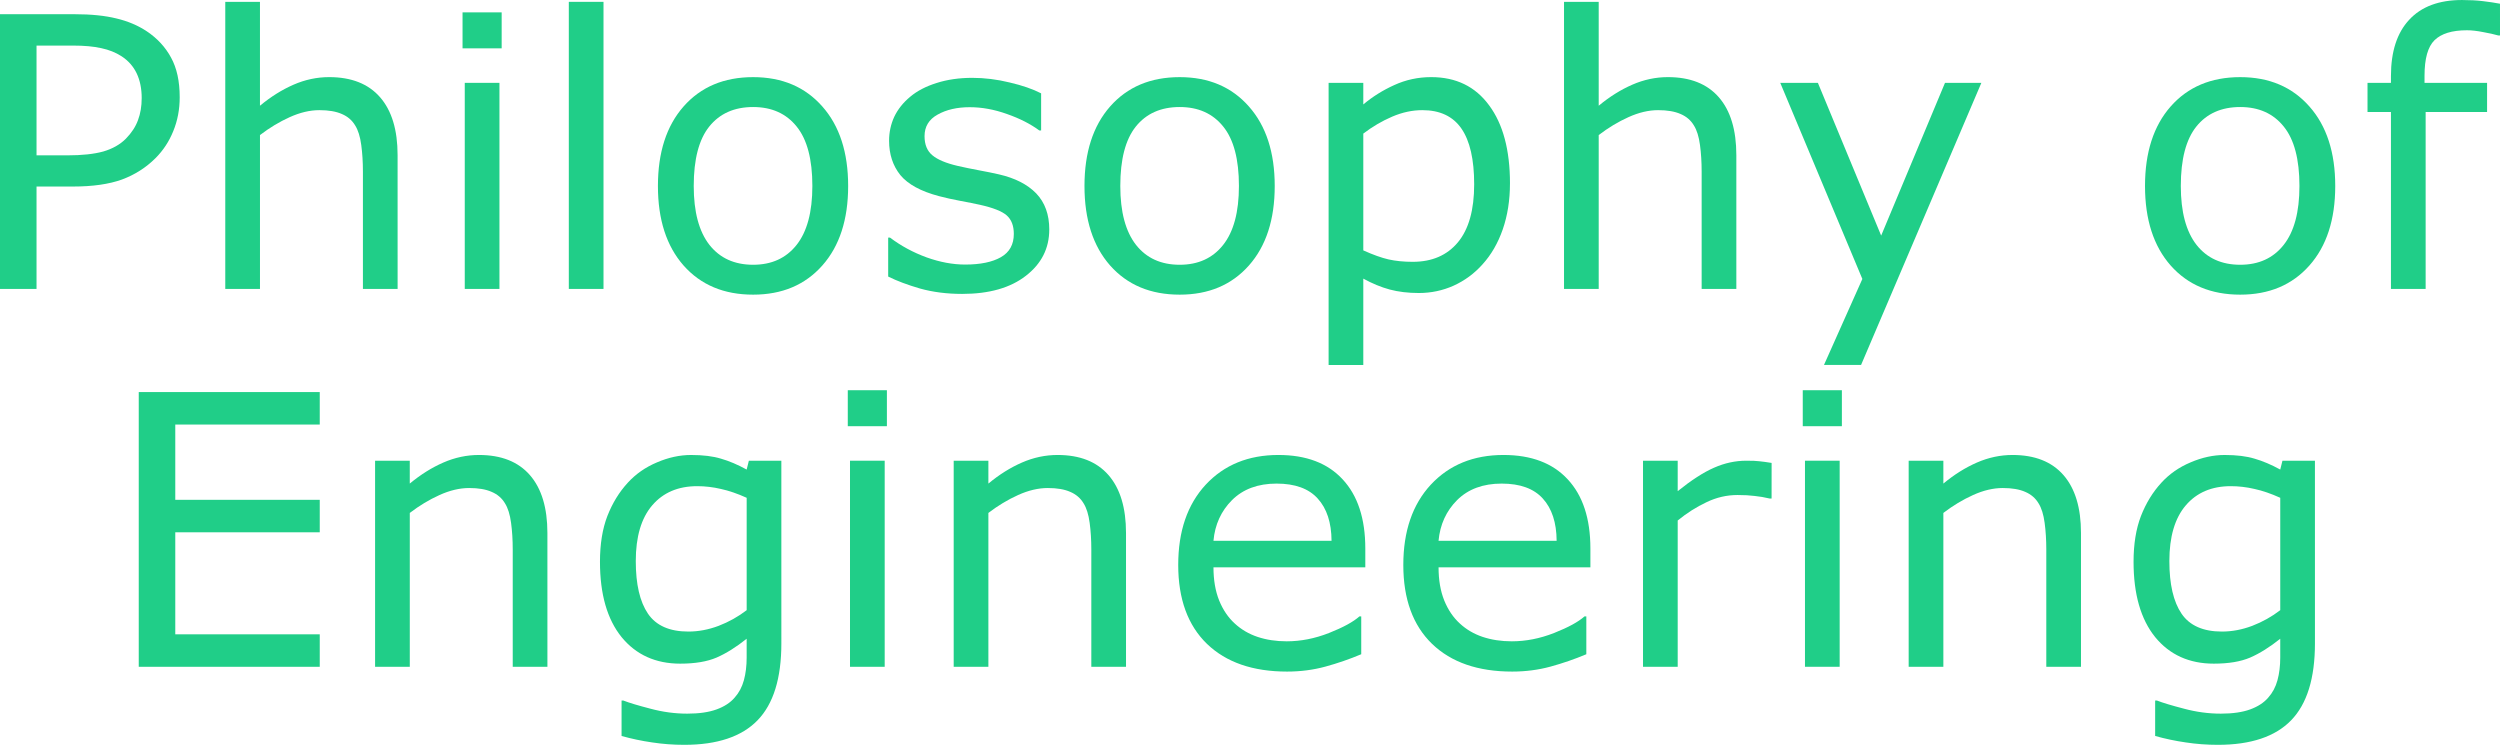
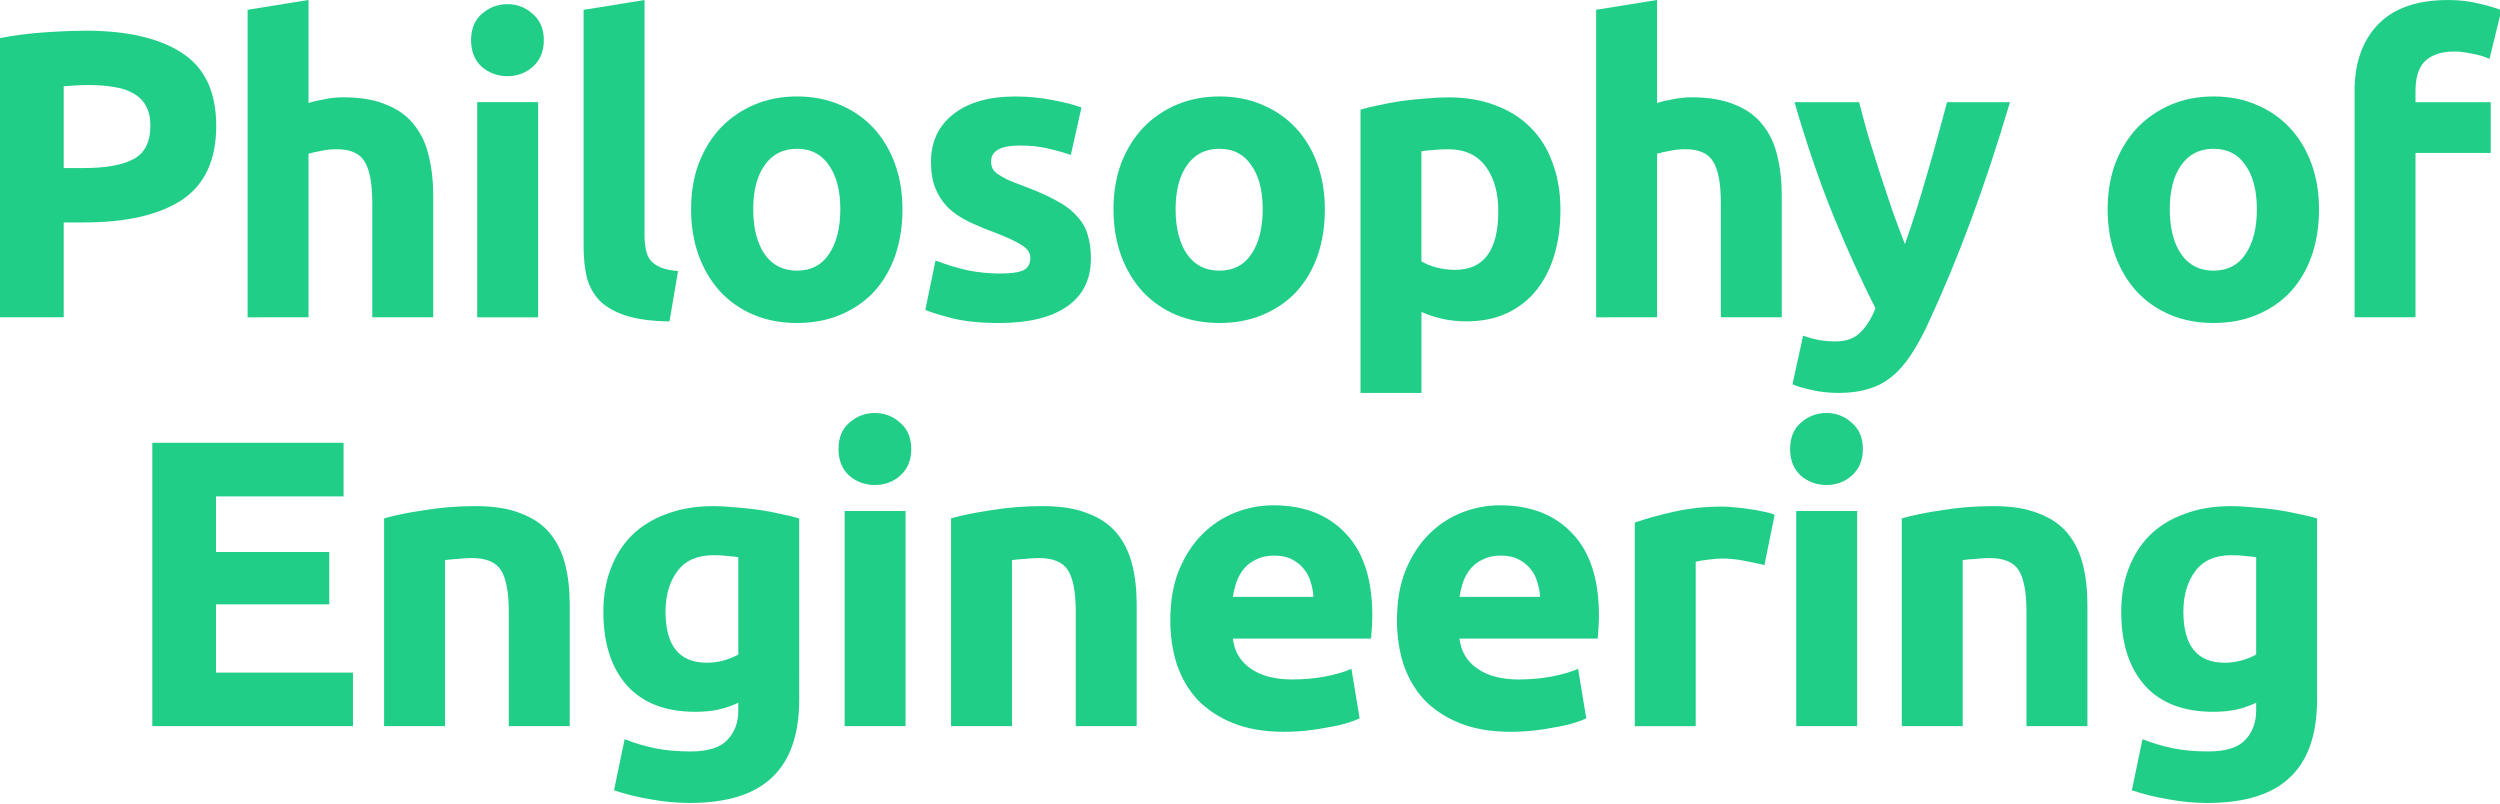
- <svg xmlns="http://www.w3.org/2000/svg" id="svg1557" width="661.62" height="197.119" version="1.1" viewBox="0 0 175.054 52.154">
-   <defs id="defs1551">
-     <rect id="rect2122" width="209.874" height="137.77" x="0" y="0" />
-   </defs>
-   <g id="layer1" transform="translate(-19.12889,-0.600124)">
-     <g style="font-style:normal;font-weight:400;font-size:26.458px;line-height:1;font-family:sans-serif;white-space:pre;shape-inside:url(#rect2122);fill:#000;fill-opacity:1;stroke:none" id="text2120" aria-label="Philosophy of Engineering">
-       <path id="path2126" d="m 31.712,7.408 q 0,1.279 -0.452,2.377 -0.439,1.085 -1.24,1.886 -0.995,0.995 -2.351,1.499 -1.357,0.491 -3.424,0.491 h -2.558 v 7.17 H 19.129 V 1.595 h 5.219 q 1.731,0 2.933,0.297 1.201,0.284 2.132,0.904 1.098,0.736 1.692,1.835 0.607,1.098 0.607,2.778 z m -2.661,0.065 q 0,-0.995 -0.349,-1.731 -0.349,-0.736 -1.059,-1.201 -0.62,-0.4 -1.421,-0.568 Q 25.433,3.791 24.219,3.791 h -2.532 v 7.687 h 2.157 q 1.55,0 2.519,-0.271 0.969,-0.284 1.576,-0.891 0.607,-0.62 0.853,-1.305 0.258,-0.685 0.258,-1.537 z" style="font-size:26.458px;text-align:center;text-anchor:middle;fill:#20ce88;fill-opacity:1" />
-       <path id="path2128" d="m 46.97,20.831 h -2.429 v -8.217 q 0,-0.995 -0.116,-1.86 -0.116,-0.878 -0.426,-1.369 -0.323,-0.543 -0.93,-0.801 -0.607,-0.271 -1.576,-0.271 -0.995,0 -2.08,0.491 -1.085,0.491 -2.08,1.253 V 20.831 H 34.903 V 0.729 h 2.429 V 8.003 q 1.137,-0.943 2.351,-1.473 1.214,-0.53 2.493,-0.53 2.338,0 3.566,1.408 1.227,1.408 1.227,4.057 z" style="font-size:26.458px;text-align:center;text-anchor:middle;fill:#20ce88;fill-opacity:1" />
-       <path id="path2130" d="M 54.256,3.985 H 51.517 V 1.466 h 2.739 z M 54.101,20.831 H 51.672 V 6.401 h 2.429 z" style="font-size:26.458px;text-align:center;text-anchor:middle;fill:#20ce88;fill-opacity:1" />
-       <path id="path2132" d="M 61.387,20.831 H 58.958 V 0.729 h 2.429 z" style="font-size:26.458px;text-align:center;text-anchor:middle;fill:#20ce88;fill-opacity:1" />
-       <path id="path2134" d="m 78.518,13.623 q 0,3.527 -1.809,5.568 -1.809,2.041 -4.845,2.041 -3.062,0 -4.87,-2.041 -1.796,-2.041 -1.796,-5.568 0,-3.527 1.796,-5.568 1.809,-2.054 4.87,-2.054 3.036,0 4.845,2.054 1.809,2.041 1.809,5.568 z m -2.506,0 q 0,-2.803 -1.098,-4.16 -1.098,-1.369 -3.049,-1.369 -1.977,0 -3.075,1.369 -1.085,1.357 -1.085,4.16 0,2.713 1.098,4.121 1.098,1.395 3.062,1.395 1.938,0 3.036,-1.382 1.111,-1.395 1.111,-4.134 z" style="font-size:26.458px;text-align:center;text-anchor:middle;fill:#20ce88;fill-opacity:1" />
-       <path id="path2136" d="m 92.6,16.671 q 0,1.977 -1.641,3.243 -1.628,1.266 -4.457,1.266 -1.602,0 -2.946,-0.375 -1.331,-0.388 -2.235,-0.84 v -2.726 h 0.129 q 1.15,0.866 2.558,1.382 1.408,0.504 2.7,0.504 1.602,0 2.506,-0.517 0.904,-0.517 0.904,-1.628 0,-0.853 -0.491,-1.292 -0.491,-0.439 -1.886,-0.749 -0.517,-0.116 -1.357,-0.271 -0.827,-0.155 -1.512,-0.336 -1.899,-0.504 -2.7,-1.473 -0.788,-0.982 -0.788,-2.403 0,-0.891 0.362,-1.679 0.375,-0.788 1.124,-1.408 0.723,-0.607 1.835,-0.956 1.124,-0.362 2.506,-0.362 1.292,0 2.61,0.323 1.331,0.31 2.209,0.762 V 9.734 H 91.902 Q 90.972,9.049 89.641,8.584 88.311,8.106 87.032,8.106 q -1.331,0 -2.248,0.517 -0.917,0.504 -0.917,1.512 0,0.891 0.556,1.344 0.543,0.452 1.757,0.736 0.672,0.155 1.499,0.31 0.84,0.155 1.395,0.284 1.692,0.388 2.61,1.331 0.917,0.956 0.917,2.532 z" style="font-size:26.458px;text-align:center;text-anchor:middle;fill:#20ce88;fill-opacity:1" />
-       <path id="path2138" d="m 108.387,13.623 q 0,3.527 -1.809,5.568 -1.809,2.041 -4.845,2.041 -3.062,0 -4.871,-2.041 -1.796,-2.041 -1.796,-5.568 0,-3.527 1.796,-5.568 1.809,-2.054 4.871,-2.054 3.036,0 4.845,2.054 1.809,2.041 1.809,5.568 z m -2.506,0 q 0,-2.803 -1.098,-4.16 -1.098,-1.369 -3.049,-1.369 -1.977,0 -3.075,1.369 -1.085,1.357 -1.085,4.16 0,2.713 1.098,4.121 1.098,1.395 3.062,1.395 1.938,0 3.036,-1.382 1.111,-1.395 1.111,-4.134 z" style="font-size:26.458px;text-align:center;text-anchor:middle;fill:#20ce88;fill-opacity:1" />
-       <path id="path2140" d="m 124.859,13.442 q 0,1.757 -0.504,3.217 -0.504,1.447 -1.421,2.455 -0.853,0.956 -2.015,1.486 -1.15,0.517 -2.442,0.517 -1.124,0 -2.041,-0.245 -0.904,-0.245 -1.847,-0.762 v 6.046 h -2.429 V 6.401 h 2.429 v 1.512 q 0.969,-0.814 2.17,-1.357 1.214,-0.556 2.584,-0.556 2.61,0 4.057,1.977 1.46,1.964 1.46,5.465 z m -2.506,0.065 q 0,-2.61 -0.891,-3.902 -0.891,-1.292 -2.739,-1.292 -1.046,0 -2.106,0.452 -1.059,0.452 -2.028,1.189 v 8.178 q 1.034,0.465 1.77,0.633 0.749,0.168 1.692,0.168 2.028,0 3.165,-1.369 1.137,-1.369 1.137,-4.057 z" style="font-size:26.458px;text-align:center;text-anchor:middle;fill:#20ce88;fill-opacity:1" />
-       <path id="path2142" d="m 140.71,20.831 h -2.429 v -8.217 q 0,-0.995 -0.116,-1.86 -0.116,-0.878 -0.426,-1.369 -0.323,-0.543 -0.93,-0.801 -0.607,-0.271 -1.576,-0.271 -0.995,0 -2.08,0.491 -1.085,0.491 -2.08,1.253 v 10.775 h -2.429 V 0.729 h 2.429 V 8.003 q 1.137,-0.943 2.351,-1.473 1.214,-0.53 2.493,-0.53 2.338,0 3.566,1.408 1.227,1.408 1.227,4.057 z" style="font-size:26.458px;text-align:center;text-anchor:middle;fill:#20ce88;fill-opacity:1" />
-       <path id="path2144" d="m 157.867,6.401 -8.423,19.753 h -2.597 l 2.687,-6.02 -5.749,-13.733 h 2.635 l 4.431,10.697 4.47,-10.697 z" style="font-size:26.458px;text-align:center;text-anchor:middle;fill:#20ce88;fill-opacity:1" />
-       <path id="path2146" d="m 182.646,13.623 q 0,3.527 -1.809,5.568 -1.809,2.041 -4.845,2.041 -3.062,0 -4.87,-2.041 -1.796,-2.041 -1.796,-5.568 0,-3.527 1.796,-5.568 1.809,-2.054 4.87,-2.054 3.036,0 4.845,2.054 1.809,2.041 1.809,5.568 z m -2.506,0 q 0,-2.803 -1.098,-4.16 -1.098,-1.369 -3.049,-1.369 -1.977,0 -3.075,1.369 -1.085,1.357 -1.085,4.16 0,2.713 1.098,4.121 1.098,1.395 3.062,1.395 1.938,0 3.036,-1.382 1.111,-1.395 1.111,-4.134 z" style="font-size:26.458px;text-align:center;text-anchor:middle;fill:#20ce88;fill-opacity:1" />
-       <path id="path2148" d="M 194.183,3.081 H 194.053 Q 193.653,2.964 193.007,2.848 192.361,2.719 191.87,2.719 q -1.563,0 -2.274,0.698 -0.698,0.685 -0.698,2.493 v 0.491 h 4.38 V 8.442 H 188.976 V 20.831 h -2.429 V 8.442 h -1.641 V 6.401 h 1.641 V 5.923 q 0,-2.571 1.279,-3.94 1.279,-1.382 3.695,-1.382 0.814,0 1.46,0.078 0.659,0.078 1.201,0.181 z" style="font-size:26.458px;text-align:center;text-anchor:middle;fill:#20ce88;fill-opacity:1" />
-       <path id="path2150" d="M 41.518,47.29 H 28.844 V 28.053 h 12.674 v 2.274 H 31.402 v 5.271 h 10.116 v 2.274 H 31.402 v 7.144 h 10.116 z" style="font-size:26.458px;text-align:center;text-anchor:middle;fill:#20ce88;fill-opacity:1" />
-       <path id="path2152" d="m 57.46,47.29 h -2.429 v -8.217 q 0,-0.995 -0.116,-1.86 -0.116,-0.878 -0.426,-1.369 -0.323,-0.543 -0.93,-0.801 -0.607,-0.271 -1.576,-0.271 -0.995,0 -2.08,0.491 -1.085,0.491 -2.08,1.253 V 47.29 H 45.393 V 32.859 h 2.429 v 1.602 q 1.137,-0.943 2.351,-1.473 1.214,-0.53 2.493,-0.53 2.338,0 3.566,1.408 1.227,1.408 1.227,4.057 z" style="font-size:26.458px;text-align:center;text-anchor:middle;fill:#20ce88;fill-opacity:1" />
-       <path id="path2154" d="m 73.841,45.649 q 0,3.669 -1.667,5.387 -1.667,1.718 -5.129,1.718 -1.15,0 -2.248,-0.168 -1.085,-0.155 -2.145,-0.452 v -2.48 h 0.129 q 0.594,0.233 1.886,0.568 1.292,0.349 2.584,0.349 1.24,0 2.054,-0.297 0.814,-0.297 1.266,-0.827 0.452,-0.504 0.646,-1.214 0.194,-0.711 0.194,-1.589 v -1.318 q -1.098,0.878 -2.106,1.318 -0.995,0.426 -2.545,0.426 -2.584,0 -4.108,-1.86 -1.512,-1.873 -1.512,-5.271 0,-1.86 0.517,-3.204 0.53,-1.357 1.434,-2.338 0.84,-0.917 2.041,-1.421 1.201,-0.517 2.39,-0.517 1.253,0 2.093,0.258 0.853,0.245 1.796,0.762 l 0.155,-0.62 h 2.274 z M 71.412,43.324 v -7.868 q -0.969,-0.439 -1.809,-0.62 -0.827,-0.194 -1.654,-0.194 -2.002,0 -3.152,1.344 -1.15,1.344 -1.15,3.902 0,2.429 0.853,3.682 0.853,1.253 2.829,1.253 1.059,0 2.119,-0.4 1.072,-0.413 1.964,-1.098 z" style="font-size:26.458px;text-align:center;text-anchor:middle;fill:#20ce88;fill-opacity:1" />
-       <path id="path2156" d="M 81.231,30.443 H 78.492 v -2.519 h 2.739 z M 81.076,47.29 H 78.647 V 32.859 h 2.429 z" style="font-size:26.458px;text-align:center;text-anchor:middle;fill:#20ce88;fill-opacity:1" />
-       <path id="path2158" d="m 97.974,47.29 h -2.429 v -8.217 q 0,-0.995 -0.116,-1.86 -0.116,-0.878 -0.426,-1.369 -0.323,-0.543 -0.93,-0.801 -0.607,-0.271 -1.576,-0.271 -0.995,0 -2.08,0.491 -1.085,0.491 -2.08,1.253 V 47.29 H 85.908 V 32.859 h 2.429 v 1.602 q 1.137,-0.943 2.351,-1.473 1.214,-0.53 2.493,-0.53 2.338,0 3.566,1.408 1.227,1.408 1.227,4.057 z" style="font-size:26.458px;text-align:center;text-anchor:middle;fill:#20ce88;fill-opacity:1" />
-       <path id="path2160" d="m 114.73,40.326 h -10.632 q 0,1.331 0.4,2.325 0.4,0.982 1.098,1.615 0.672,0.62 1.589,0.93 0.93,0.31 2.041,0.31 1.473,0 2.958,-0.581 1.499,-0.594 2.132,-1.163 h 0.129 v 2.648 q -1.227,0.517 -2.506,0.866 -1.279,0.349 -2.687,0.349 -3.592,0 -5.607,-1.938 -2.015,-1.951 -2.015,-5.529 0,-3.54 1.925,-5.62 1.938,-2.08 5.09,-2.08 2.92,0 4.496,1.705 1.589,1.705 1.589,4.845 z m -2.364,-1.86 q -0.013,-1.912 -0.969,-2.958 -0.943,-1.046 -2.881,-1.046 -1.951,0 -3.114,1.15 -1.15,1.15 -1.305,2.855 z" style="font-size:26.458px;text-align:center;text-anchor:middle;fill:#20ce88;fill-opacity:1" />
-       <path id="path2162" d="m 130.491,40.326 h -10.632 q 0,1.331 0.4,2.325 0.4,0.982 1.098,1.615 0.672,0.62 1.589,0.93 0.93,0.31 2.041,0.31 1.473,0 2.958,-0.581 1.499,-0.594 2.132,-1.163 h 0.129 v 2.648 q -1.227,0.517 -2.506,0.866 -1.279,0.349 -2.687,0.349 -3.592,0 -5.607,-1.938 -2.015,-1.951 -2.015,-5.529 0,-3.54 1.925,-5.62 1.938,-2.08 5.09,-2.08 2.92,0 4.496,1.705 1.589,1.705 1.589,4.845 z m -2.364,-1.86 q -0.013,-1.912 -0.969,-2.958 -0.943,-1.046 -2.881,-1.046 -1.951,0 -3.114,1.15 -1.15,1.15 -1.305,2.855 z" style="font-size:26.458px;text-align:center;text-anchor:middle;fill:#20ce88;fill-opacity:1" />
-       <path id="path2164" d="m 143.178,35.508 h -0.129 q -0.543,-0.129 -1.059,-0.181 -0.504,-0.065 -1.201,-0.065 -1.124,0 -2.17,0.504 -1.046,0.491 -2.015,1.279 v 10.245 h -2.429 v -14.431 h 2.429 v 2.132 q 1.447,-1.163 2.545,-1.641 1.111,-0.491 2.261,-0.491 0.633,0 0.917,0.039 0.284,0.026 0.853,0.116 z" style="font-size:26.458px;text-align:center;text-anchor:middle;fill:#20ce88;fill-opacity:1" />
-       <path id="path2166" d="m 148.1,30.443 h -2.739 v -2.519 h 2.739 z m -0.155,16.846 h -2.429 V 32.859 h 2.429 z" style="font-size:26.458px;text-align:center;text-anchor:middle;fill:#20ce88;fill-opacity:1" />
-       <path id="path2168" d="m 164.843,47.29 h -2.429 v -8.217 q 0,-0.995 -0.116,-1.86 -0.116,-0.878 -0.426,-1.369 -0.323,-0.543 -0.93,-0.801 -0.607,-0.271 -1.576,-0.271 -0.995,0 -2.08,0.491 -1.085,0.491 -2.08,1.253 V 47.29 H 152.777 V 32.859 h 2.429 v 1.602 q 1.137,-0.943 2.351,-1.473 1.214,-0.53 2.493,-0.53 2.338,0 3.566,1.408 1.227,1.408 1.227,4.057 z" style="font-size:26.458px;text-align:center;text-anchor:middle;fill:#20ce88;fill-opacity:1" />
-       <path id="path2170" d="m 181.225,45.649 q 0,3.669 -1.667,5.387 -1.667,1.718 -5.129,1.718 -1.15,0 -2.248,-0.168 -1.085,-0.155 -2.145,-0.452 v -2.48 h 0.129 q 0.594,0.233 1.886,0.568 1.292,0.349 2.584,0.349 1.24,0 2.054,-0.297 0.814,-0.297 1.266,-0.827 0.452,-0.504 0.646,-1.214 0.194,-0.711 0.194,-1.589 v -1.318 q -1.098,0.878 -2.106,1.318 -0.995,0.426 -2.545,0.426 -2.584,0 -4.108,-1.86 -1.512,-1.873 -1.512,-5.271 0,-1.86 0.517,-3.204 0.53,-1.357 1.434,-2.338 0.84,-0.917 2.041,-1.421 1.201,-0.517 2.39,-0.517 1.253,0 2.093,0.258 0.853,0.245 1.796,0.762 l 0.155,-0.62 h 2.274 z m -2.429,-2.325 v -7.868 q -0.969,-0.439 -1.809,-0.62 -0.827,-0.194 -1.654,-0.194 -2.002,0 -3.152,1.344 -1.15,1.344 -1.15,3.902 0,2.429 0.853,3.682 0.853,1.253 2.829,1.253 1.059,0 2.119,-0.4 1.072,-0.413 1.964,-1.098 z" style="font-size:26.458px;text-align:center;text-anchor:middle;fill:#20ce88;fill-opacity:1" />
+ <svg xmlns="http://www.w3.org/2000/svg" width="145.6mm" height="46.77mm" version="1.1" viewBox="0 0 145.6 46.77">
+   <g transform="translate(-32.94 -.7499)">
+     <text style="font-family:Ubuntu;font-size:10.58px;line-height:1;shape-inside:url(#rect835);text-align:center;white-space:pre" xml:space="preserve" />
+     <g style="shape-inside:url(#rect841);white-space:pre" aria-label="Philosophy of Engineering">
+       <path d="m37.89 2.536q3.691 0 5.667 1.31 1.976 1.286 1.976 4.239 0 2.977-2 4.31-2 1.31-5.715 1.31h-1.167v5.524h-3.715v-16.26q1.214-0.238 2.572-0.333 1.357-0.095 2.381-0.095zm0.238 3.167q-0.405 0-0.81 0.024-0.381 0.024-0.667 0.048v4.762h1.167q1.929 0 2.905-0.524 0.976-0.524 0.976-1.953 0-0.691-0.262-1.143-0.238-0.452-0.714-0.714-0.452-0.286-1.119-0.381-0.667-0.119-1.476-0.119z" style="fill:#20ce88" />
+       <path d="m47.36 19.23v-17.91l3.548-0.572v6.001q0.357-0.119 0.905-0.214 0.572-0.119 1.095-0.119 1.524 0 2.524 0.429 1.024 0.405 1.619 1.167 0.619 0.762 0.857 1.81 0.262 1.048 0.262 2.334v7.072h-3.548v-6.644q0-1.714-0.452-2.429-0.429-0.714-1.619-0.714-0.476 0-0.905 0.095-0.405 0.071-0.738 0.167v9.525z" style="fill:#20ce88" />
+       <path d="m64.28 19.23h-3.548v-12.53h3.548zm0.333-16.14q0 0.976-0.643 1.548-0.619 0.548-1.476 0.548t-1.5-0.548q-0.619-0.572-0.619-1.548t0.619-1.524q0.643-0.572 1.5-0.572t1.476 0.572q0.643 0.548 0.643 1.524z" style="fill:#20ce88" />
+       <path d="m71.93 19.47q-1.548-0.024-2.524-0.333-0.953-0.31-1.524-0.857-0.548-0.572-0.762-1.357-0.191-0.81-0.191-1.81v-13.79l3.548-0.572v13.64q0 0.476 0.071 0.857t0.262 0.643q0.214 0.262 0.595 0.429 0.381 0.167 1.024 0.214z" style="fill:#20ce88" />
+       <path d="m85.5 12.94q0 1.476-0.429 2.715-0.429 1.214-1.238 2.096-0.81 0.857-1.953 1.334-1.119 0.476-2.524 0.476-1.381 0-2.524-0.476-1.119-0.476-1.929-1.334-0.81-0.881-1.262-2.096-0.452-1.238-0.452-2.715t0.452-2.691q0.476-1.214 1.286-2.072 0.833-0.857 1.953-1.334 1.143-0.476 2.476-0.476 1.357 0 2.476 0.476 1.143 0.476 1.953 1.334t1.262 2.072q0.452 1.214 0.452 2.691zm-3.62 0q0-1.643-0.667-2.572-0.643-0.953-1.857-0.953-1.214 0-1.881 0.953-0.667 0.929-0.667 2.572 0 1.643 0.667 2.619 0.667 0.953 1.881 0.953 1.214 0 1.857-0.953 0.667-0.976 0.667-2.619z" style="fill:#20ce88" />
+       <path d="m91.16 16.68q0.976 0 1.381-0.191 0.405-0.191 0.405-0.738 0-0.429-0.524-0.738-0.524-0.333-1.595-0.738-0.833-0.31-1.524-0.643-0.667-0.333-1.143-0.786-0.476-0.476-0.738-1.119-0.262-0.643-0.262-1.548 0-1.762 1.31-2.786 1.31-1.024 3.596-1.024 1.143 0 2.191 0.214 1.048 0.191 1.667 0.429l-0.619 2.762q-0.619-0.214-1.357-0.381-0.714-0.167-1.619-0.167-1.667 0-1.667 0.929 0 0.214 0.071 0.381 0.071 0.167 0.286 0.333 0.214 0.143 0.572 0.333 0.381 0.167 0.953 0.381 1.167 0.429 1.929 0.857 0.762 0.405 1.191 0.905 0.452 0.476 0.619 1.072 0.191 0.595 0.191 1.381 0 1.857-1.405 2.81-1.381 0.953-3.929 0.953-1.667 0-2.786-0.286-1.095-0.286-1.524-0.476l0.595-2.881q0.905 0.357 1.857 0.572 0.953 0.191 1.881 0.191z" style="fill:#20ce88" />
+       <path d="m110.1 12.94q0 1.476-0.429 2.715-0.429 1.214-1.238 2.096-0.81 0.857-1.953 1.334-1.119 0.476-2.524 0.476-1.381 0-2.524-0.476-1.119-0.476-1.929-1.334-0.81-0.881-1.262-2.096-0.452-1.238-0.452-2.715t0.452-2.691q0.476-1.214 1.286-2.072 0.833-0.857 1.953-1.334 1.143-0.476 2.476-0.476 1.357 0 2.476 0.476 1.143 0.476 1.953 1.334 0.81 0.857 1.262 2.072 0.452 1.214 0.452 2.691zm-3.62 0q0-1.643-0.667-2.572-0.643-0.953-1.857-0.953t-1.881 0.953q-0.667 0.929-0.667 2.572 0 1.643 0.667 2.619 0.667 0.953 1.881 0.953t1.857-0.953q0.667-0.976 0.667-2.619z" style="fill:#20ce88" />
+       <path d="m120.2 13.06q0-1.643-0.738-2.619-0.738-1-2.191-1-0.476 0-0.881 0.048-0.405 0.024-0.667 0.071v6.406q0.333 0.214 0.857 0.357 0.548 0.143 1.095 0.143 2.524 0 2.524-3.405zm3.62-0.095q0 1.453-0.357 2.643t-1.048 2.048-1.714 1.334-2.357 0.476q-0.738 0-1.381-0.143-0.643-0.143-1.238-0.405v4.715h-3.548v-16.5q0.476-0.143 1.095-0.262 0.619-0.143 1.286-0.238 0.691-0.095 1.381-0.143 0.714-0.071 1.357-0.071 1.548 0 2.762 0.476 1.214 0.452 2.048 1.31 0.833 0.833 1.262 2.048 0.452 1.214 0.452 2.715z" style="fill:#20ce88" />
+       <path d="m125.9 19.23v-17.91l3.548-0.572v6.001q0.357-0.119 0.905-0.214 0.572-0.119 1.095-0.119 1.524 0 2.524 0.429 1.024 0.405 1.619 1.167 0.619 0.762 0.857 1.81 0.262 1.048 0.262 2.334v7.072h-3.548v-6.644q0-1.714-0.452-2.429-0.429-0.714-1.619-0.714-0.476 0-0.905 0.095-0.405 0.071-0.738 0.167v9.525z" style="fill:#20ce88" />
+       <path d="m150 6.703q-1.072 3.62-2.238 6.787-1.167 3.167-2.548 6.144-0.5 1.072-1 1.81-0.5 0.762-1.095 1.238-0.595 0.5-1.357 0.714-0.738 0.238-1.738 0.238-0.833 0-1.548-0.167-0.691-0.143-1.143-0.333l0.619-2.834q0.548 0.191 0.976 0.262 0.429 0.071 0.905 0.071 0.953 0 1.453-0.524 0.524-0.5 0.881-1.405-1.214-2.381-2.429-5.334-1.214-2.977-2.286-6.668h3.762q0.238 0.929 0.548 2.024 0.333 1.072 0.691 2.191 0.357 1.095 0.714 2.143 0.381 1.048 0.714 1.905 0.31-0.857 0.643-1.905 0.333-1.048 0.643-2.143 0.333-1.119 0.619-2.191 0.31-1.095 0.548-2.024z" style="fill:#20ce88" />
+       <path d="m168 12.94q0 1.476-0.429 2.715-0.429 1.214-1.238 2.096-0.81 0.857-1.953 1.334-1.119 0.476-2.524 0.476-1.381 0-2.524-0.476-1.119-0.476-1.929-1.334-0.81-0.881-1.262-2.096-0.452-1.238-0.452-2.715t0.452-2.691q0.476-1.214 1.286-2.072 0.833-0.857 1.953-1.334 1.143-0.476 2.476-0.476 1.357 0 2.476 0.476 1.143 0.476 1.953 1.334 0.81 0.857 1.262 2.072 0.452 1.214 0.452 2.691zm-3.62 0q0-1.643-0.667-2.572-0.643-0.953-1.857-0.953t-1.881 0.953q-0.667 0.929-0.667 2.572 0 1.643 0.667 2.619 0.667 0.953 1.881 0.953t1.857-0.953q0.667-0.976 0.667-2.619z" style="fill:#20ce88" />
+       <path d="m175.5 0.75q1 0 1.834 0.214 0.833 0.191 1.286 0.381l-0.691 2.834q-0.476-0.214-1.048-0.31-0.548-0.119-1.024-0.119-0.643 0-1.095 0.191-0.429 0.167-0.691 0.476-0.238 0.31-0.357 0.738-0.095 0.429-0.095 0.929v0.619h4.382v2.953h-4.382v9.573h-3.548v-13.19q0-2.429 1.357-3.858 1.381-1.429 4.072-1.429z" style="fill:#20ce88" />
+       <path d="m41.81 43.04v-16.5h11.14v3.119h-7.43v3.238h6.596v3.048h-6.596v3.977h7.977v3.119z" style="fill:#20ce88" />
+       <path d="m55.31 30.94q0.905-0.262 2.334-0.476 1.429-0.238 3-0.238 1.595 0 2.643 0.429 1.072 0.405 1.691 1.167t0.881 1.81q0.262 1.048 0.262 2.334v7.072h-3.548v-6.644q0-1.714-0.452-2.429-0.452-0.714-1.691-0.714-0.381 0-0.81 0.048-0.429 0.024-0.762 0.071v9.668h-3.548z" style="fill:#20ce88" />
+       <path d="m71.7 36.37q0 2.977 2.405 2.977 0.548 0 1.024-0.143t0.81-0.333v-5.667q-0.262-0.048-0.619-0.071-0.357-0.048-0.833-0.048-1.405 0-2.096 0.929-0.691 0.929-0.691 2.357zm7.787 5.096q0 3.072-1.572 4.548-1.548 1.5-4.81 1.5-1.143 0-2.286-0.214-1.143-0.191-2.119-0.524l0.619-2.977q0.833 0.333 1.738 0.524 0.929 0.191 2.096 0.191 1.524 0 2.143-0.667 0.643-0.667 0.643-1.714v-0.452q-0.572 0.262-1.191 0.405-0.595 0.119-1.31 0.119-2.596 0-3.977-1.524-1.381-1.548-1.381-4.31 0-1.381 0.429-2.5 0.429-1.143 1.238-1.953 0.833-0.81 2.024-1.238 1.191-0.452 2.691-0.452 0.643 0 1.31 0.071 0.691 0.048 1.357 0.143 0.667 0.095 1.262 0.238 0.619 0.119 1.095 0.262z" style="fill:#20ce88" />
+       <path d="m85.68 43.04h-3.548v-12.53h3.548zm0.333-16.14q0 0.976-0.643 1.548-0.619 0.548-1.476 0.548t-1.5-0.548q-0.619-0.572-0.619-1.548 0-0.976 0.619-1.524 0.643-0.572 1.5-0.572t1.476 0.572q0.643 0.548 0.643 1.524z" style="fill:#20ce88" />
+       <path d="m88.33 30.94q0.905-0.262 2.334-0.476 1.429-0.238 3-0.238 1.595 0 2.643 0.429 1.072 0.405 1.691 1.167t0.881 1.81q0.262 1.048 0.262 2.334v7.072h-3.548v-6.644q0-1.714-0.452-2.429-0.452-0.714-1.691-0.714-0.381 0-0.81 0.048-0.429 0.024-0.762 0.071v9.668h-3.548z" style="fill:#20ce88" />
+       <path d="m101.1 36.87q0-1.667 0.5-2.905 0.524-1.262 1.357-2.096 0.833-0.833 1.905-1.262 1.095-0.429 2.238-0.429 2.667 0 4.215 1.643 1.548 1.619 1.548 4.786 0 0.31-0.024 0.691-0.024 0.357-0.048 0.643h-8.049q0.119 1.095 1.024 1.738 0.905 0.643 2.429 0.643 0.976 0 1.905-0.167 0.953-0.191 1.548-0.452l0.476 2.881q-0.286 0.143-0.762 0.286t-1.072 0.238q-0.572 0.119-1.238 0.191-0.667 0.071-1.334 0.071-1.691 0-2.953-0.5-1.238-0.5-2.072-1.357-0.81-0.881-1.214-2.072-0.381-1.191-0.381-2.572zm8.334-1.357q-0.024-0.452-0.167-0.881-0.119-0.429-0.405-0.762-0.262-0.333-0.691-0.548-0.405-0.214-1.024-0.214-0.595 0-1.024 0.214-0.429 0.191-0.714 0.524t-0.452 0.786q-0.143 0.429-0.214 0.881z" style="fill:#20ce88" />
+       <path d="m114.3 36.87q0-1.667 0.5-2.905 0.524-1.262 1.357-2.096 0.833-0.833 1.905-1.262 1.095-0.429 2.238-0.429 2.667 0 4.215 1.643 1.548 1.619 1.548 4.786 0 0.31-0.024 0.691-0.024 0.357-0.048 0.643h-8.049q0.119 1.095 1.024 1.738 0.905 0.643 2.429 0.643 0.976 0 1.905-0.167 0.953-0.191 1.548-0.452l0.476 2.881q-0.286 0.143-0.762 0.286t-1.072 0.238q-0.572 0.119-1.238 0.191-0.667 0.071-1.334 0.071-1.691 0-2.953-0.5-1.238-0.5-2.072-1.357-0.81-0.881-1.214-2.072-0.381-1.191-0.381-2.572zm8.334-1.357q-0.024-0.452-0.167-0.881-0.119-0.429-0.405-0.762-0.262-0.333-0.691-0.548-0.405-0.214-1.024-0.214-0.595 0-1.024 0.214-0.429 0.191-0.714 0.524t-0.452 0.786q-0.143 0.429-0.214 0.881z" style="fill:#20ce88" />
+       <path d="m135.7 33.66q-0.476-0.119-1.119-0.238-0.643-0.143-1.381-0.143-0.333 0-0.81 0.071-0.452 0.048-0.691 0.119v9.573h-3.548v-11.86q0.953-0.333 2.238-0.619 1.31-0.31 2.905-0.31 0.286 0 0.691 0.048 0.405 0.024 0.81 0.095 0.405 0.048 0.81 0.143 0.405 0.071 0.691 0.191z" style="fill:#20ce88" />
+       <path d="m141.1 43.04h-3.548v-12.53h3.548zm0.333-16.14q0 0.976-0.643 1.548-0.619 0.548-1.476 0.548t-1.5-0.548q-0.619-0.572-0.619-1.548 0-0.976 0.619-1.524 0.643-0.572 1.5-0.572t1.476 0.572q0.643 0.548 0.643 1.524z" style="fill:#20ce88" />
+       <path d="m143.7 30.94q0.905-0.262 2.334-0.476 1.429-0.238 3-0.238 1.595 0 2.643 0.429 1.072 0.405 1.691 1.167 0.619 0.762 0.881 1.81t0.262 2.334v7.072h-3.548v-6.644q0-1.714-0.452-2.429-0.452-0.714-1.691-0.714-0.381 0-0.81 0.048-0.429 0.024-0.762 0.071v9.668h-3.548z" style="fill:#20ce88" />
+       <path d="m160.1 36.37q0 2.977 2.405 2.977 0.548 0 1.024-0.143t0.81-0.333v-5.667q-0.262-0.048-0.619-0.071-0.357-0.048-0.833-0.048-1.405 0-2.096 0.929-0.691 0.929-0.691 2.357zm7.787 5.096q0 3.072-1.572 4.548-1.548 1.5-4.81 1.5-1.143 0-2.286-0.214-1.143-0.191-2.119-0.524l0.619-2.977q0.833 0.333 1.738 0.524 0.929 0.191 2.096 0.191 1.524 0 2.143-0.667 0.643-0.667 0.643-1.714v-0.452q-0.572 0.262-1.191 0.405-0.595 0.119-1.31 0.119-2.596 0-3.977-1.524-1.381-1.548-1.381-4.31 0-1.381 0.429-2.5 0.429-1.143 1.238-1.953 0.833-0.81 2.024-1.238 1.191-0.452 2.691-0.452 0.643 0 1.31 0.071 0.691 0.048 1.357 0.143 0.667 0.095 1.262 0.238 0.619 0.119 1.095 0.262z" style="fill:#20ce88" />
    </g>
  </g>
</svg>
